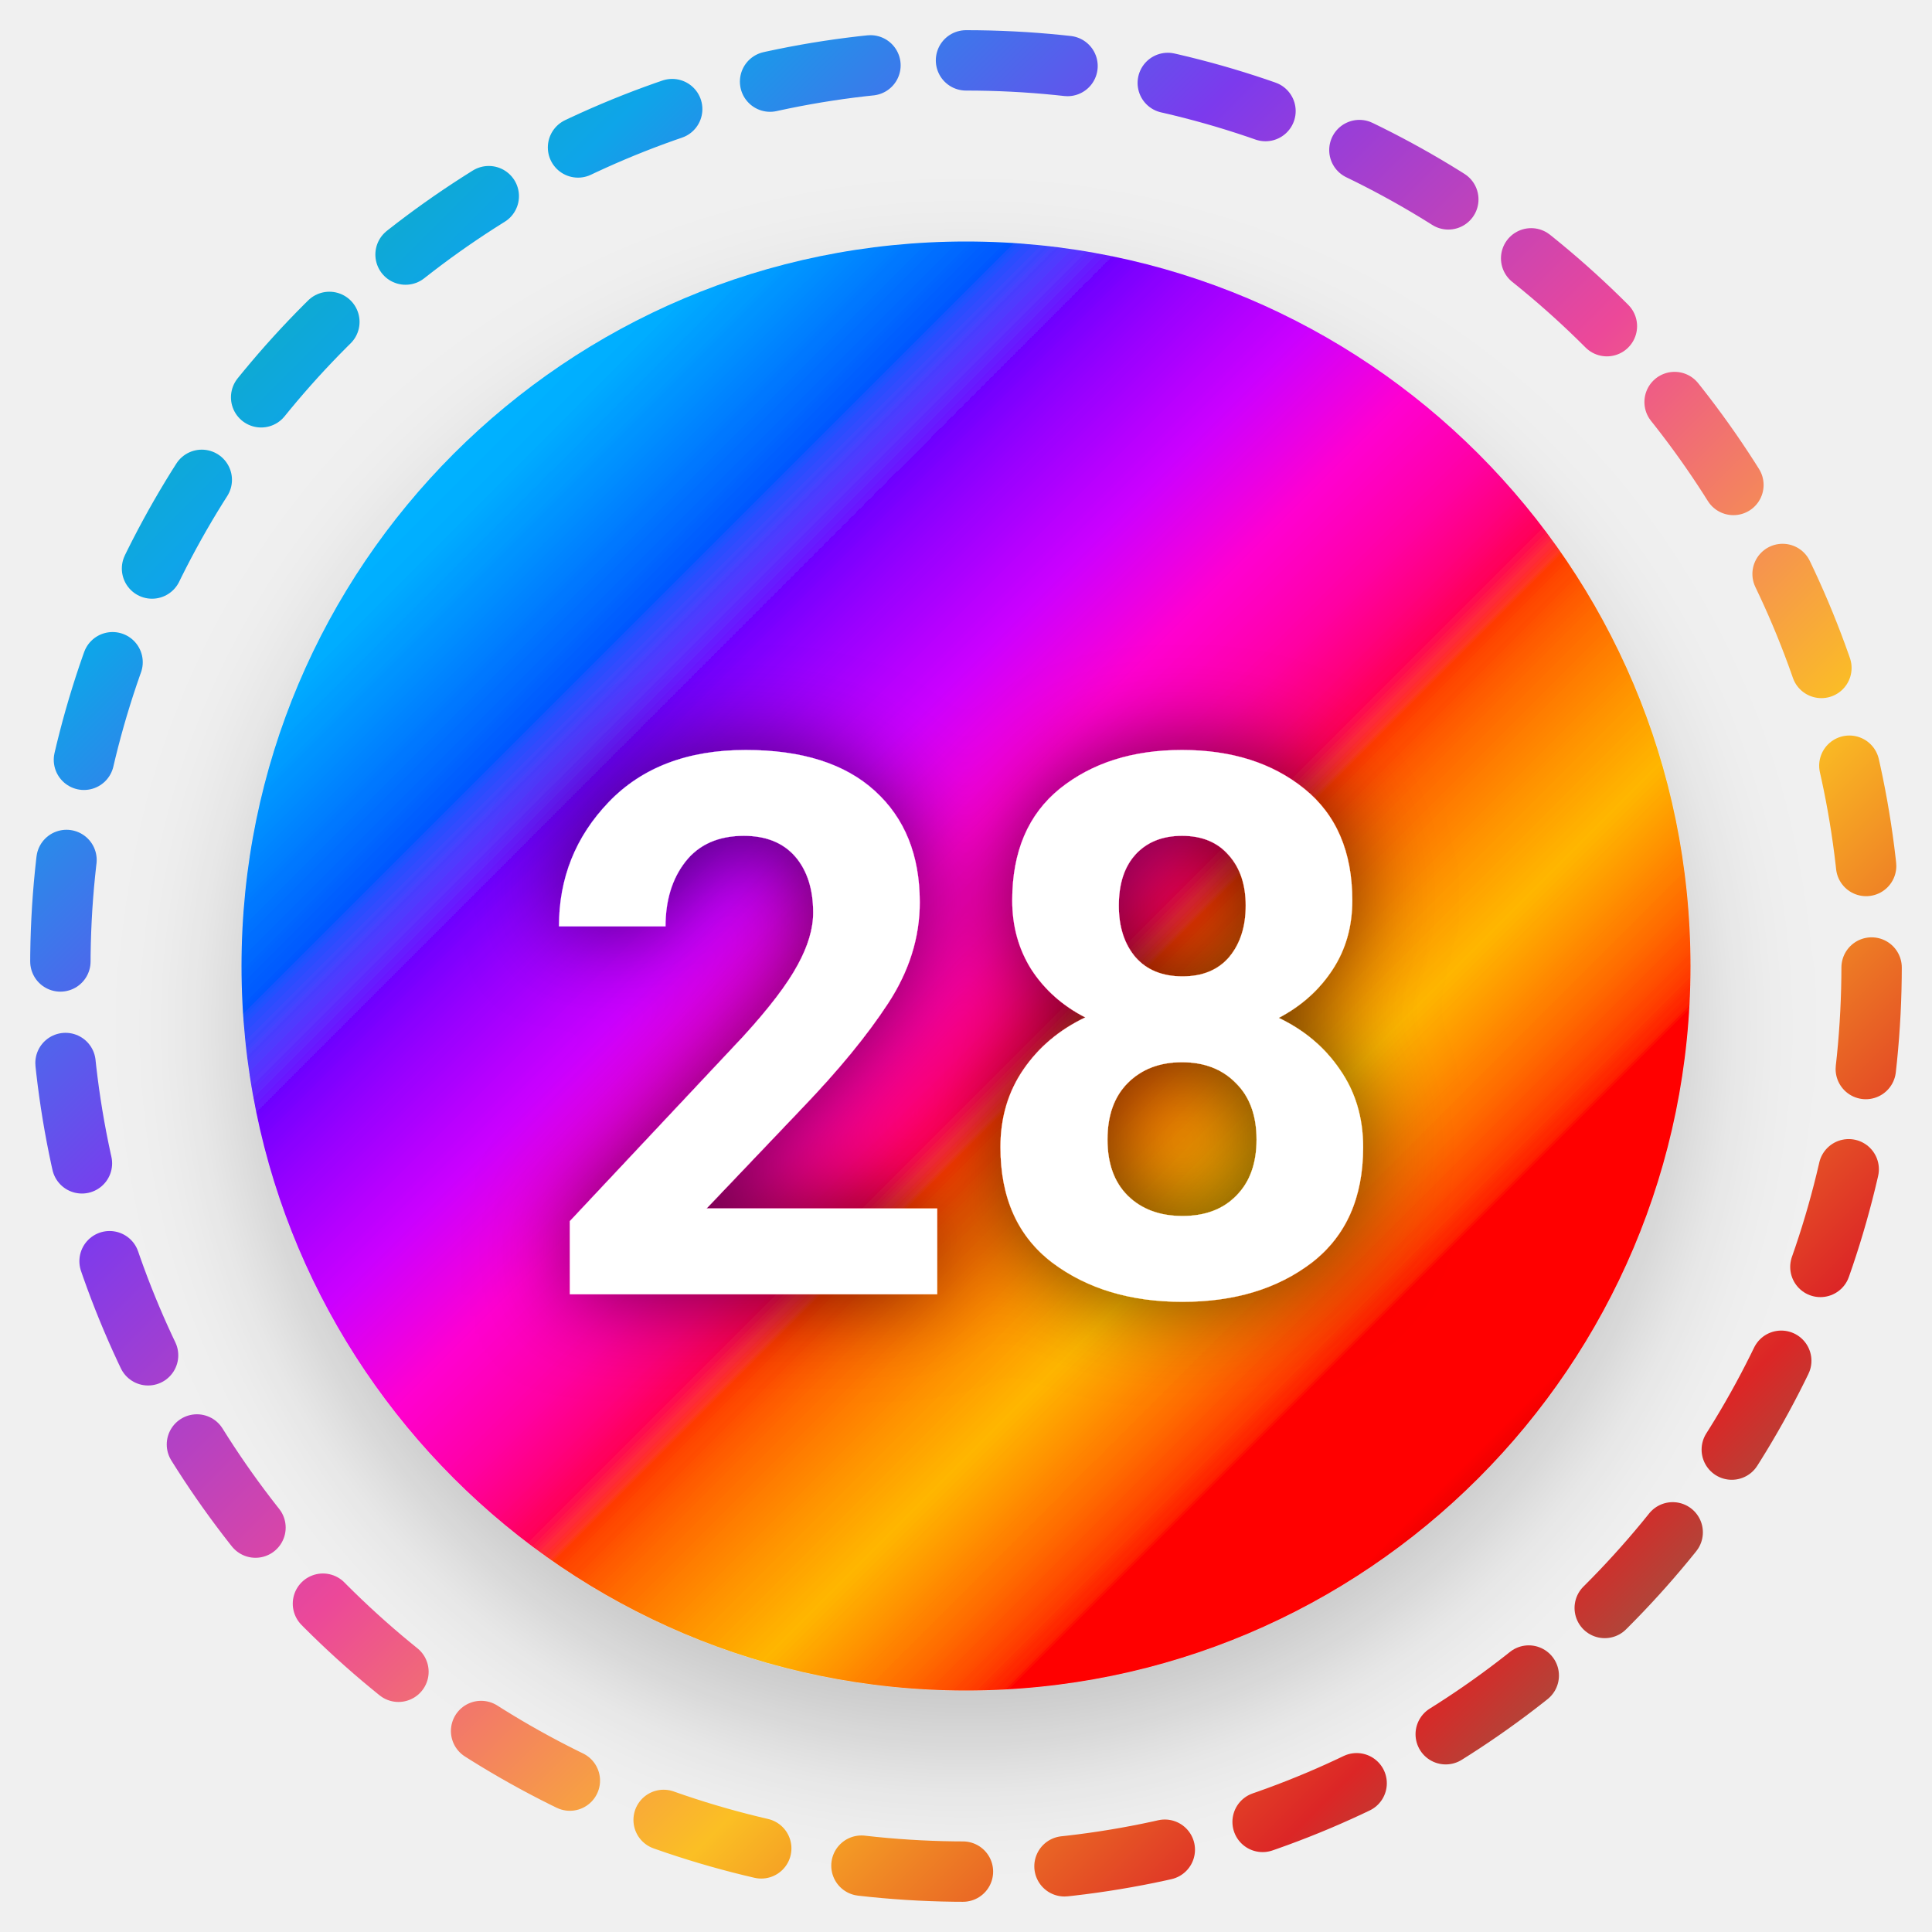
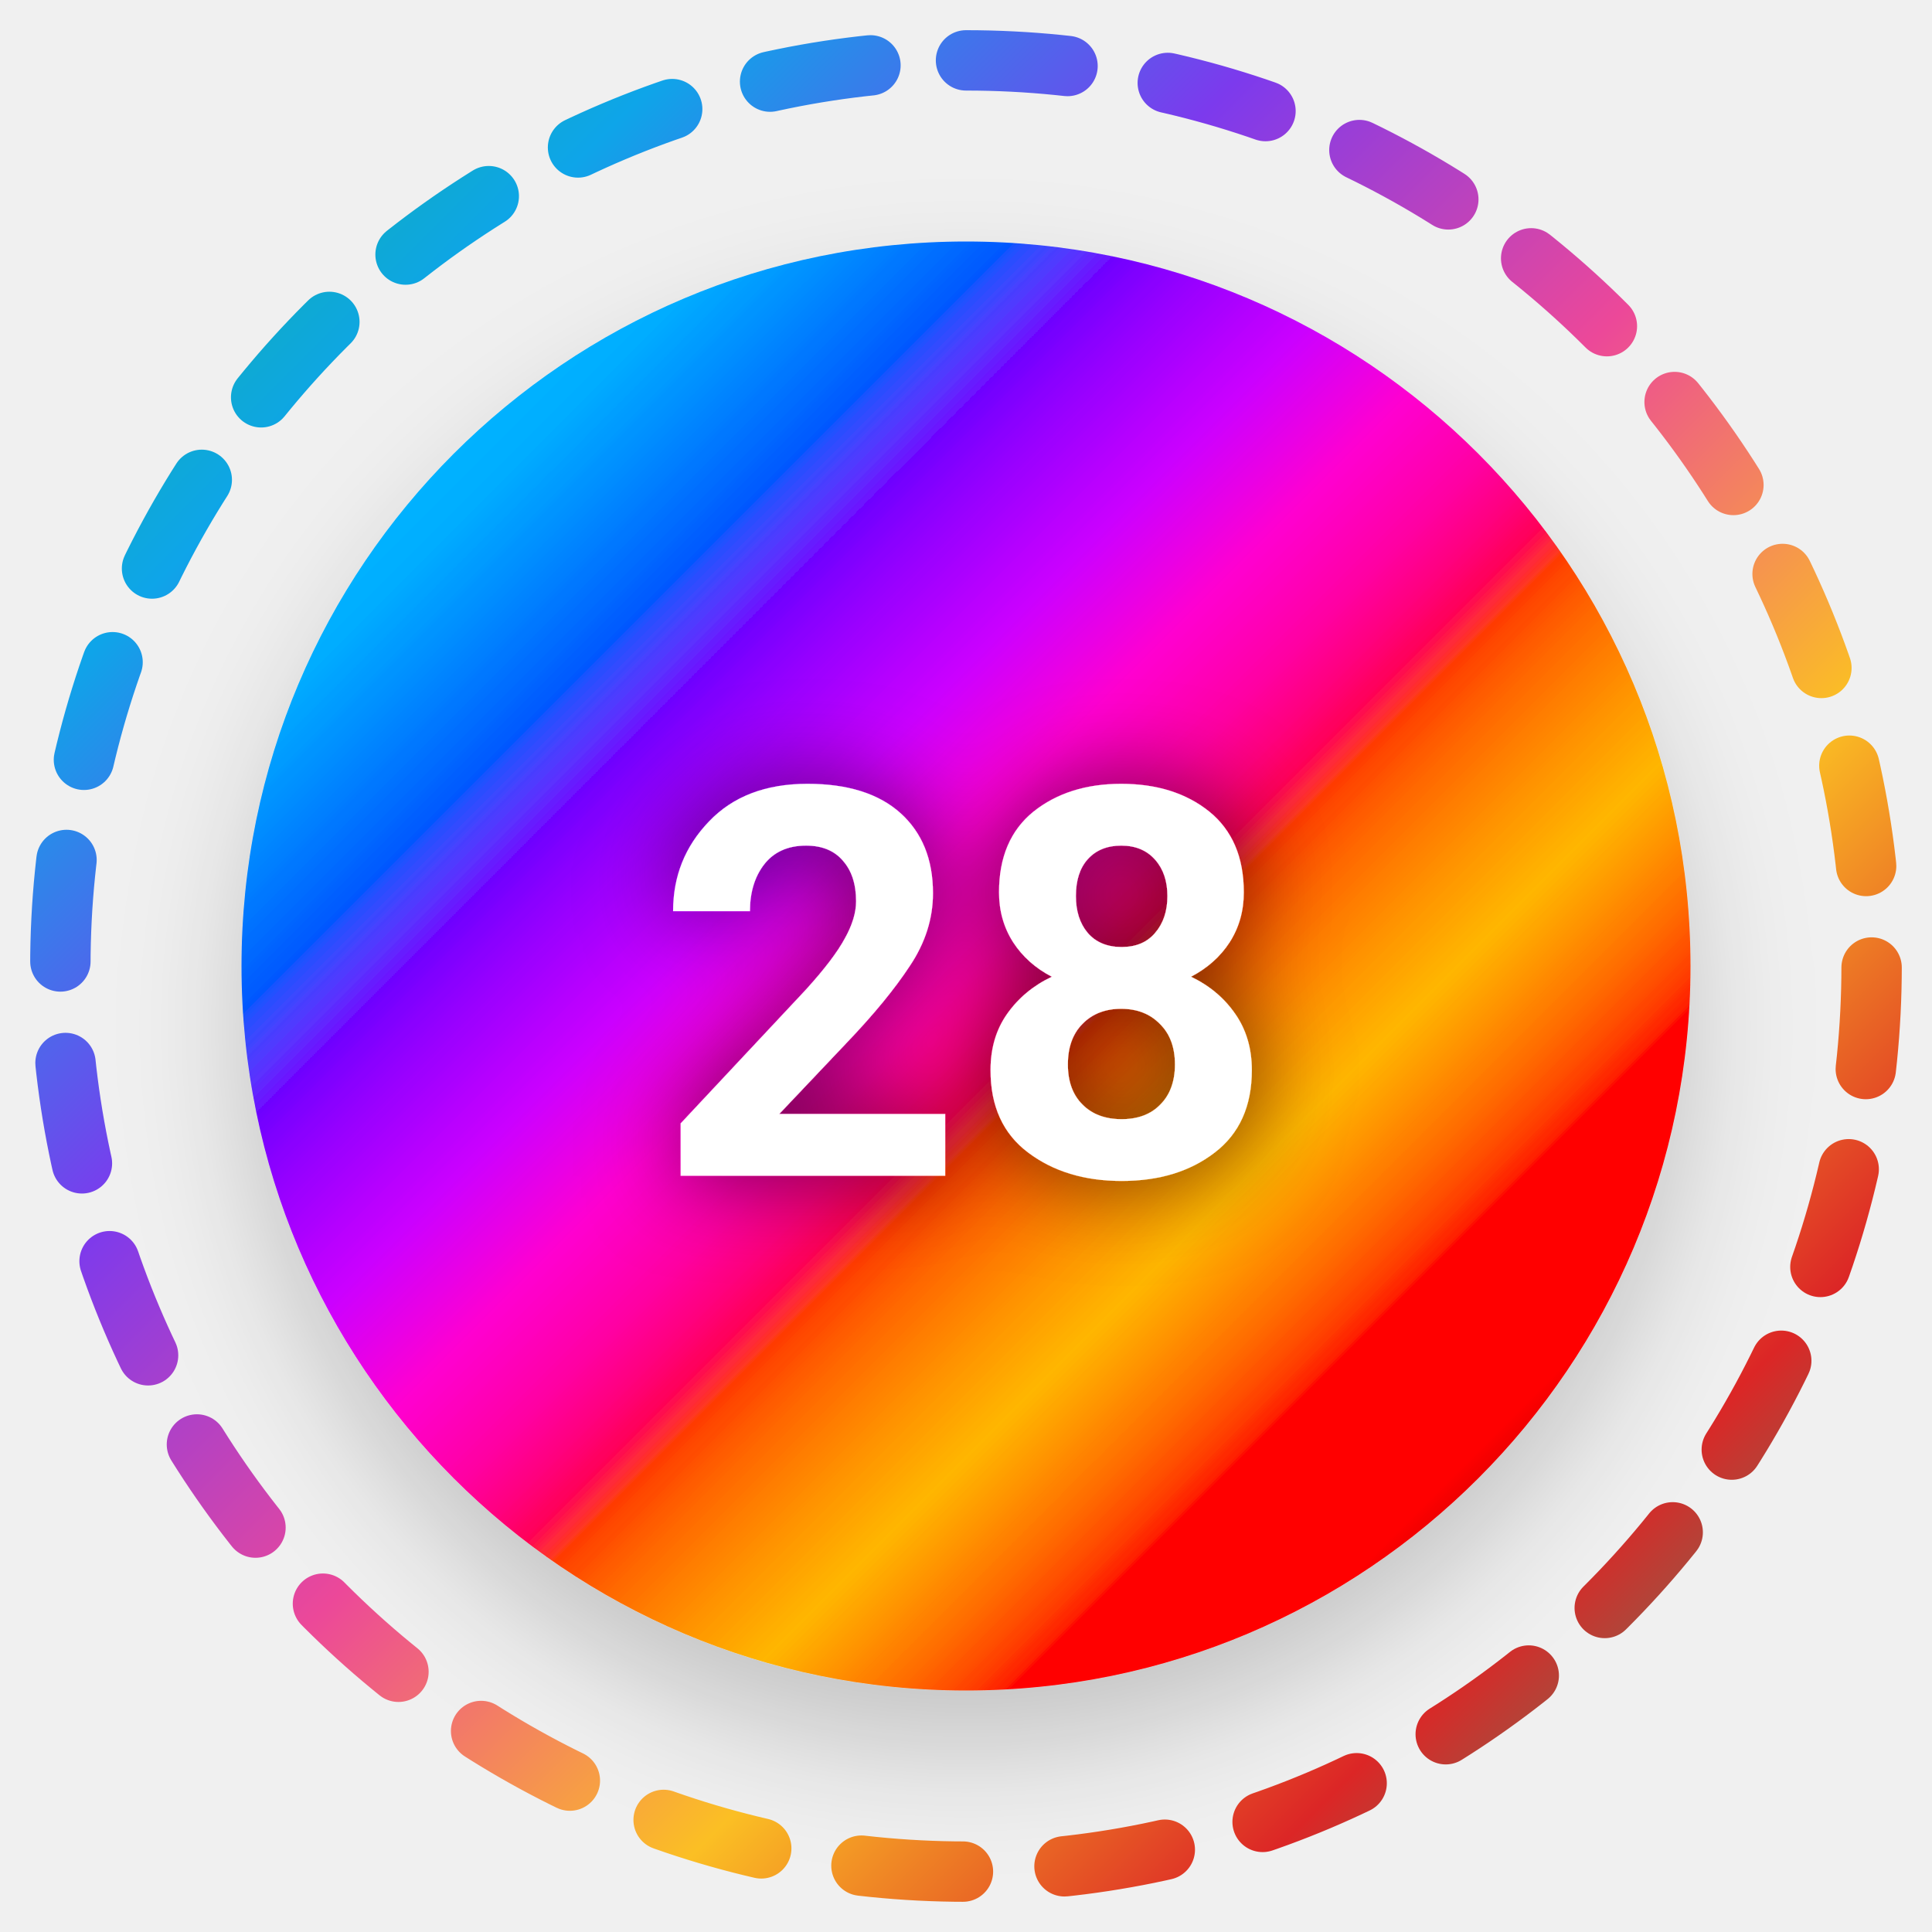
<svg xmlns="http://www.w3.org/2000/svg" width="64" height="64" viewBox="0 0 64 64" role="img" aria-label="Level 28">
  <defs>
    <linearGradient id="ring" x1="0" y1="0" x2="1" y2="1">
      <stop offset="0%" stop-color="#B87333" />
      <stop offset="100%" stop-color="#D18E52" />
    </linearGradient>
    <linearGradient id="inner" x1="0" y1="0" x2="1" y2="1">
      <stop offset="0%" stop-color="#10b981" />
      <stop offset="17%" stop-color="#0ea5e9" />
      <stop offset="33%" stop-color="#7c3aed" />
      <stop offset="50%" stop-color="#ec4899" />
      <stop offset="67%" stop-color="#fbbf24" />
      <stop offset="83%" stop-color="#dc2626" />
      <stop offset="100%" stop-color="#10b981" />
    </linearGradient>
    <filter id="shadow" x="-20%" y="-20%" width="140%" height="140%">
      <feDropShadow dx="0" dy="2" stdDeviation="2" flood-color="#000" flood-opacity=".18" />
    </filter>
    <filter id="saturation" x="-20%" y="-20%" width="140%" height="140%">
      <feColorMatrix type="saturate" values="1.9" />
    </filter>
    <filter id="text-shadow" x="-50%" y="-50%" width="200%" height="200%">
      <feDropShadow dx="0" dy="0" stdDeviation="1.5" flood-color="#000" flood-opacity="0.6" />
    </filter>
  </defs>
  <g filter="url(#shadow)">
    <circle cx="32" cy="32" r="24" fill="url(#inner)" filter="url(#saturation)" />
  </g>
-   <text x="32" y="36" font-family="'Segoe UI', 'Roboto', 'Helvetica Neue', Arial, sans-serif" font-size="25" font-weight="700" text-anchor="middle" dominant-baseline="middle" fill="#ffffff" filter="url(#text-shadow)">28</text>
+   <text x="32" y="34" font-family="'Segoe UI', 'Roboto', 'Helvetica Neue', Arial, sans-serif" font-size="150%" font-weight="700" text-anchor="middle" dominant-baseline="middle" fill="#ffffff" filter="url(#text-shadow)">28
+     </text>
  <path d="M 32 2 A 30 30 0 1 1 31.999 2" fill="none" stroke="url(#inner)" stroke-width="2" stroke-linecap="round" stroke-dasharray="3.37 3.37" />
</svg>
